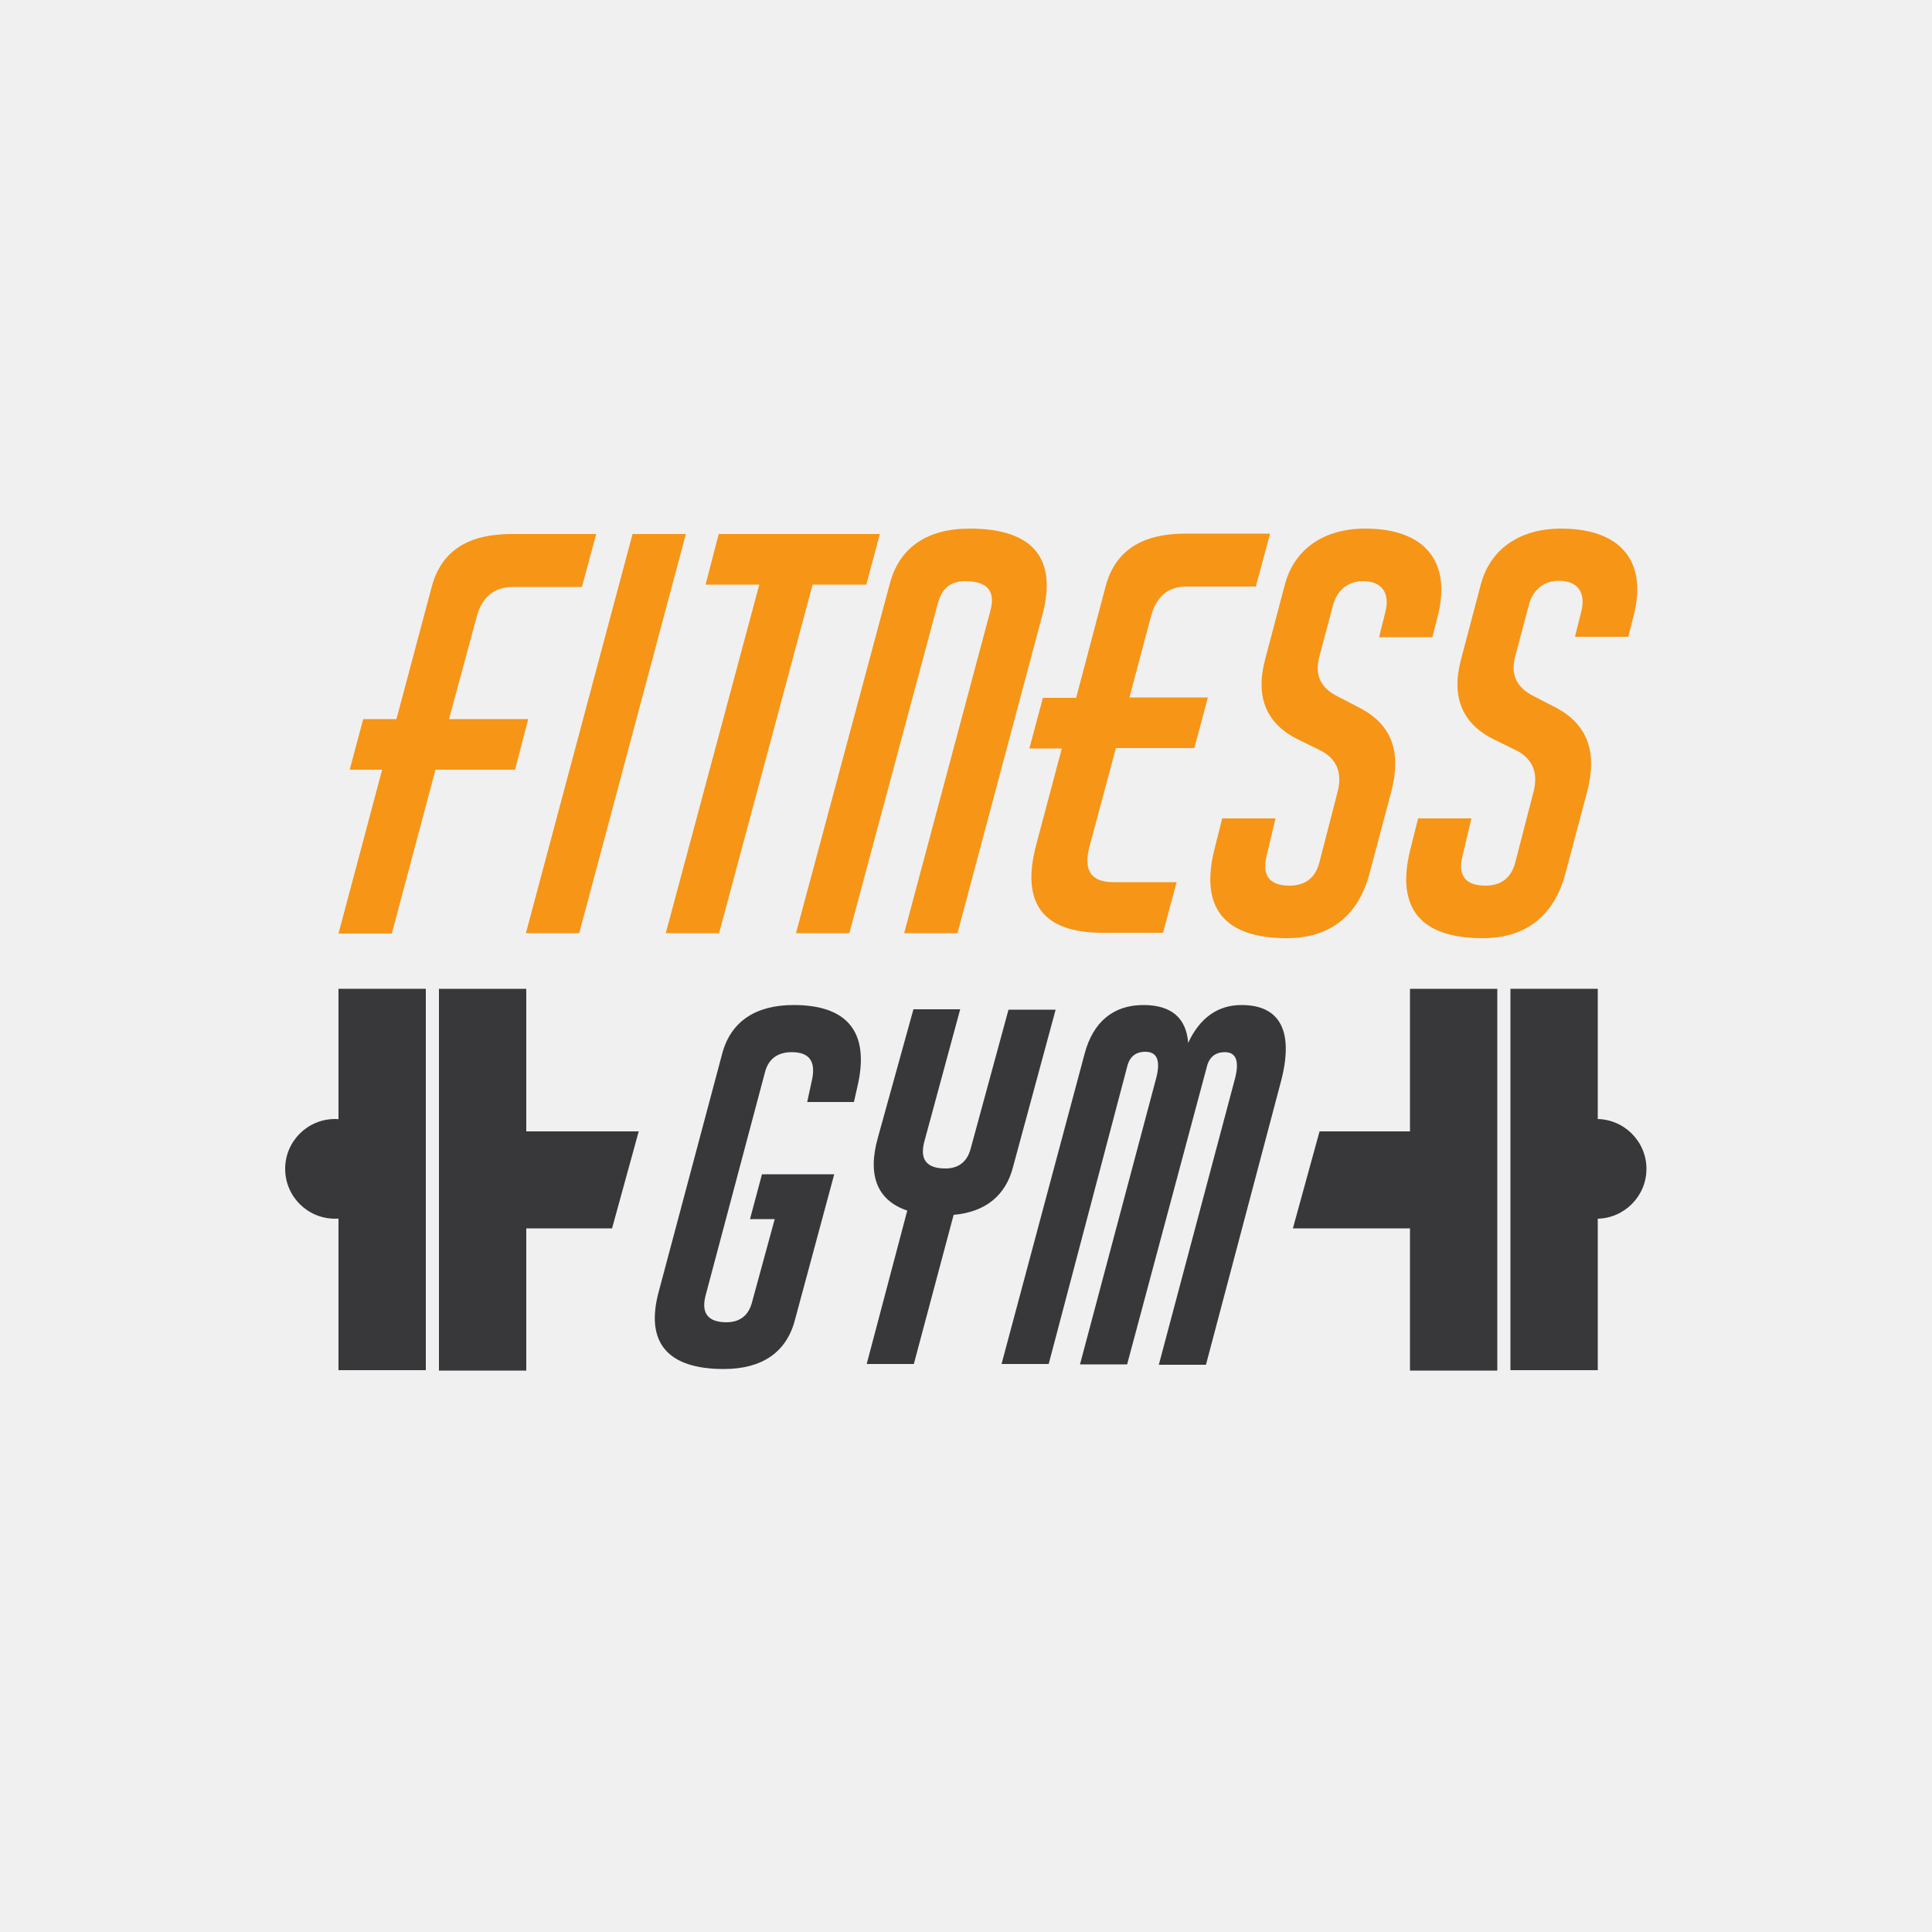
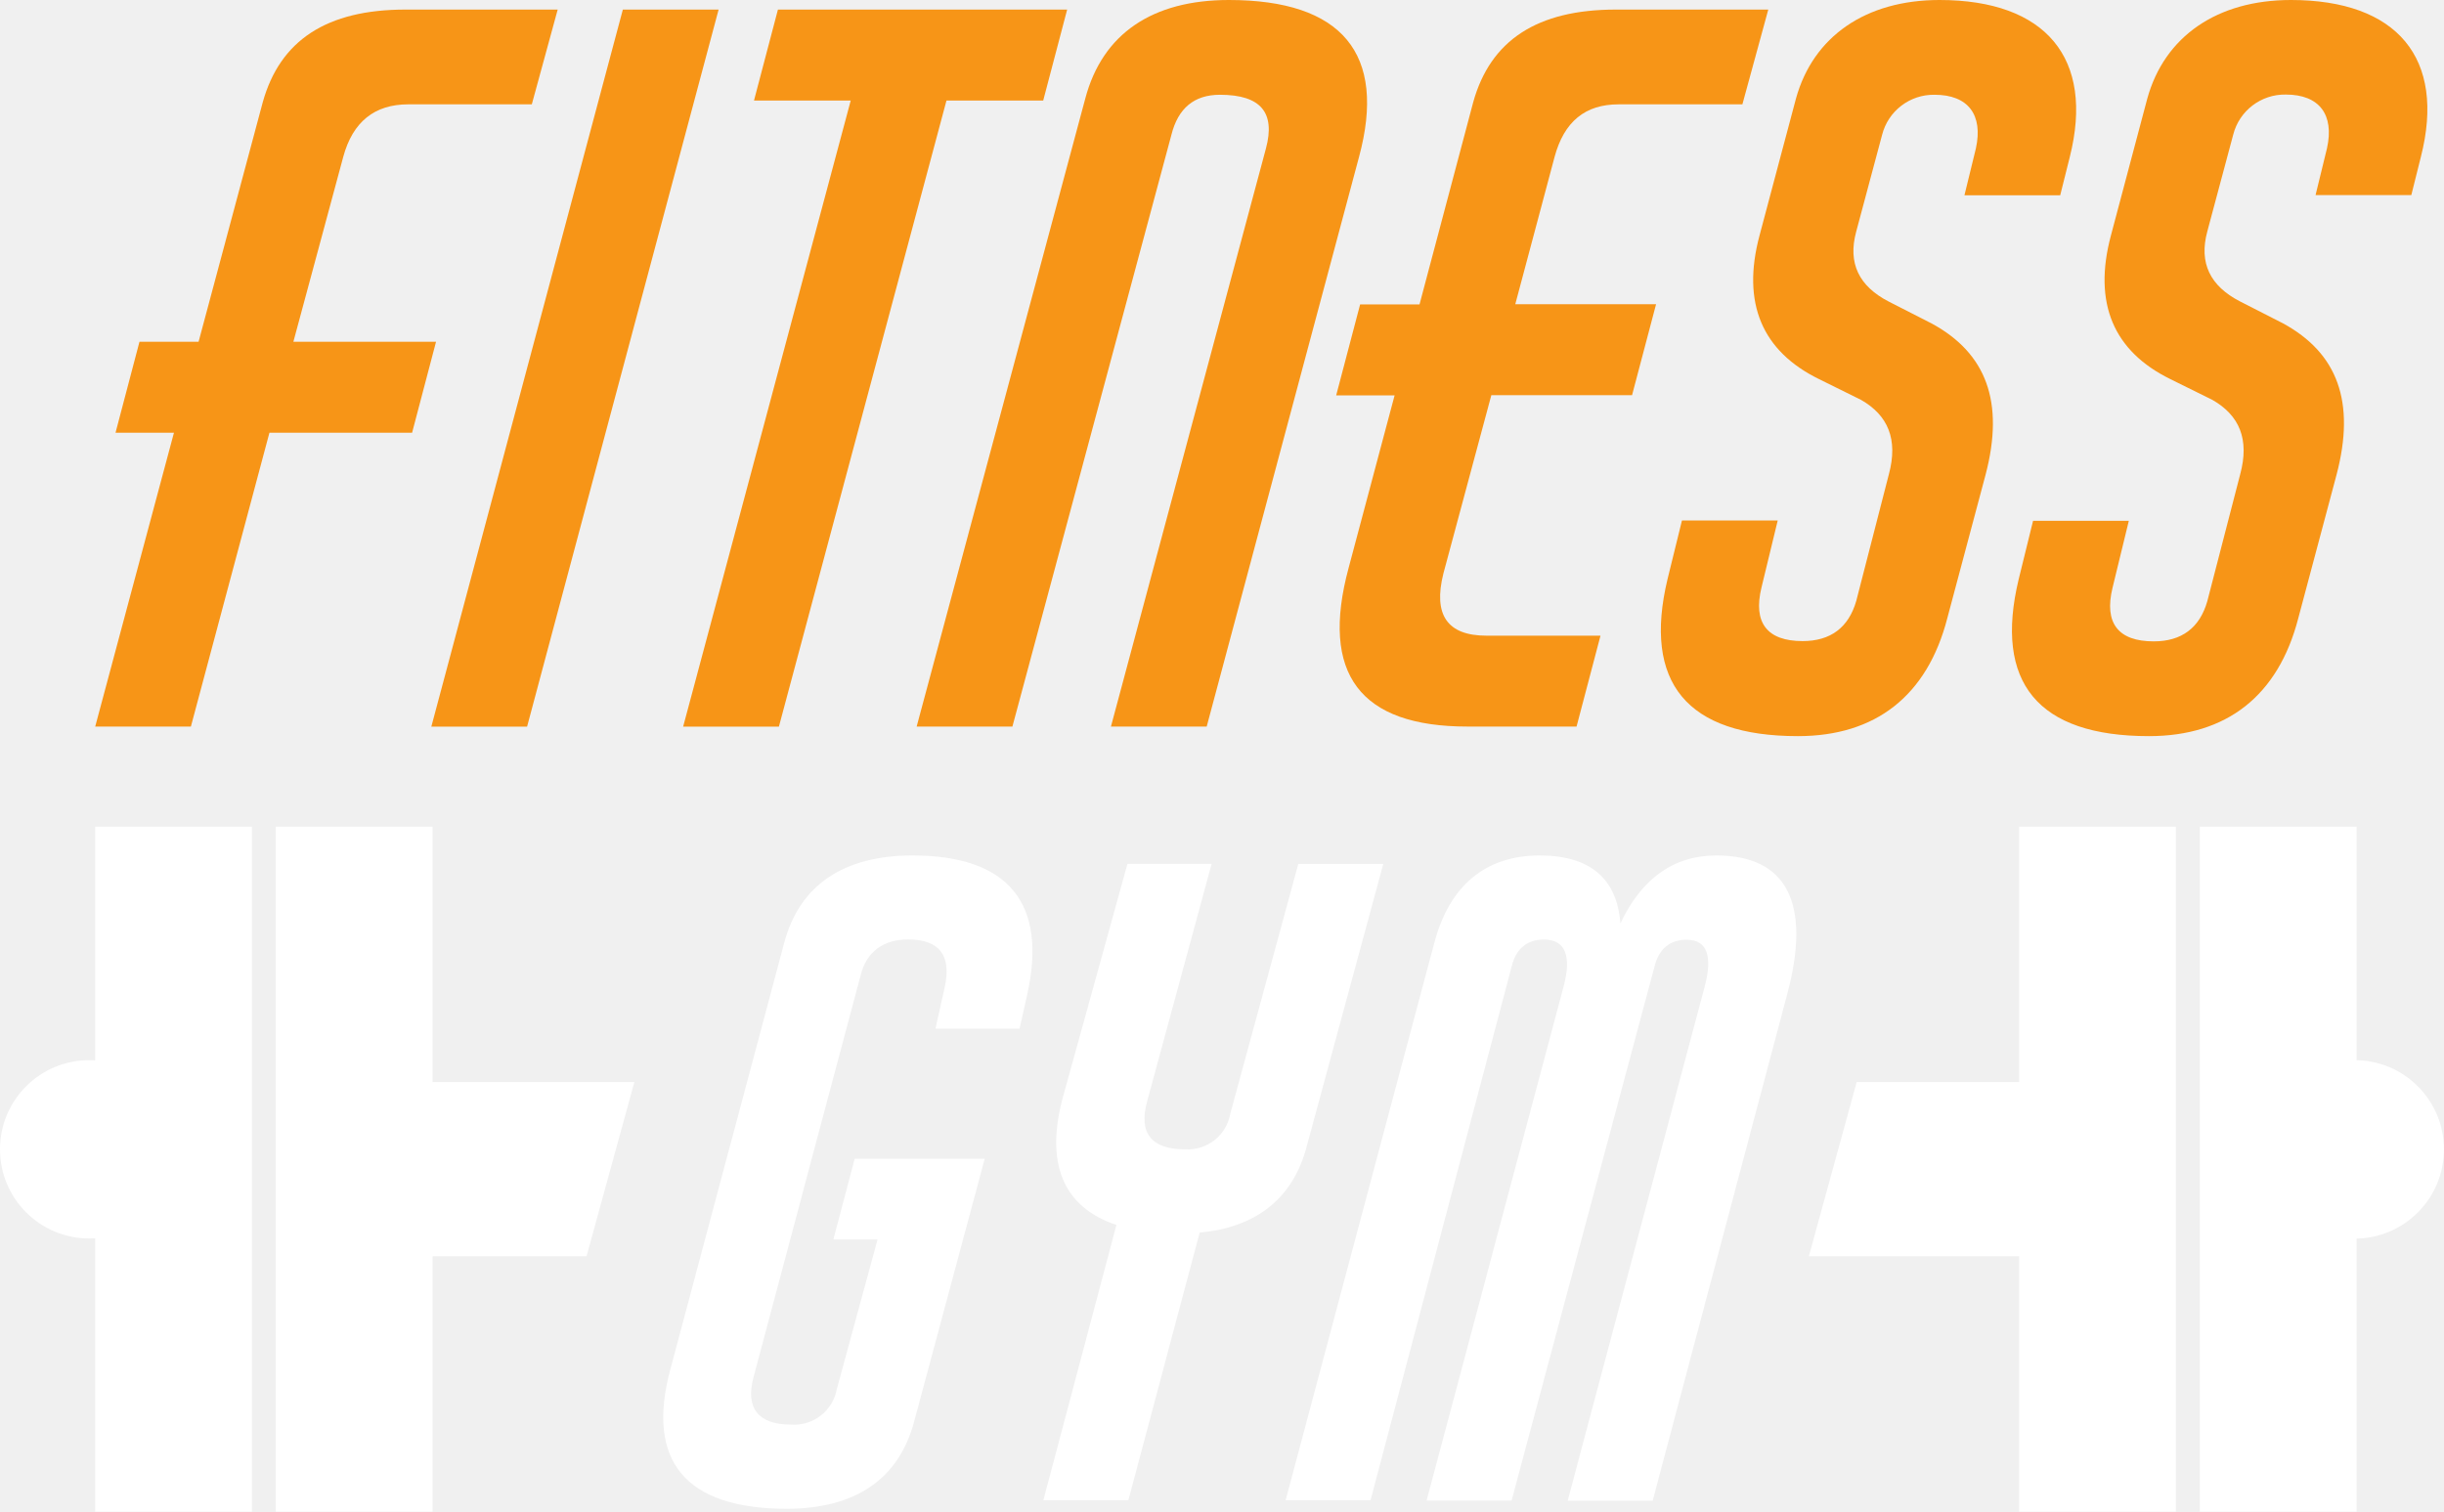
- <svg xmlns="http://www.w3.org/2000/svg" version="1.1" x="0px" y="0px" viewBox="0 0 500 500" style="enable-background:new 0 0 500 500;" xml:space="preserve">
-   <style type="text/css">
- 	.st0{display:none;}
- 	.st1{display:inline;fill:#F7F7F7;}
- 	.st2{fill:#F79517;}
- 	.st3{fill:#38383A;}
- 	.st4{display:inline;}
- 	.st5{fill:#1D262D;}
- </style>
-   <g id="BACKGROUND" class="st0">
-     <rect class="st1" width="500" height="500" />
-   </g>
-   <g id="OBJECTS">
-     <g>
-       <path class="st2" d="M116.2,186.1l7.2-26.6c1.4-5.1,4.6-7.6,9.4-7.6h17.8l3.7-13.7h-21.9c-11.3,0-18.1,4.4-20.6,13.4l-9.2,34.5H94    l-3.5,13.1h8.4l-11.3,42.4h13.8l11.3-42.4h20.6l3.4-13.1H116.2z" />
-       <polygon class="st2" points="163.7,138.2 136.1,241.5 149.9,241.5 177.5,138.2   " />
-       <polygon class="st2" points="224.2,151.3 227.7,138.2 186,138.2 182.6,151.3 196.5,151.3 172.3,241.5 186.1,241.5 210.3,151.3       " />
-       <path class="st2" d="M251,136.8c-11,0-18.2,4.8-20.7,14.2L206,241.5h13.8l22.9-85.3c1-3.9,3.3-5.8,7-5.8c5.9,0,8,2.6,6.6,7.7    L234,241.5h13.8l21.9-82.1C273.8,144.5,267.3,136.8,251,136.8z" />
-       <path class="st2" d="M297.9,159.4c1.4-5.1,4.4-7.6,9.2-7.6H325l3.7-13.7h-21.9c-11.3,0-18.1,4.4-20.6,13.4l-7.7,29.1h-8.6    l-3.5,13.1h8.4l-6.6,24.8c-4.1,15.3,1.7,22.9,17.1,22.9h15.7l3.5-13.1h-16.4c-5.7,0-7.7-3-6.2-9l6.9-25.7h20.3l3.5-13.1h-20.3    L297.9,159.4z" />
-       <path class="st2" d="M352.3,183.4l-6.2-3.2c-4.3-2.2-5.9-5.5-4.7-10.1l3.7-13.9c1.1-3.6,3.9-5.8,7.6-5.8c4.8,0,7,2.9,5.9,7.7    l-1.7,6.8h13.8l1.4-5.5c3.6-14.2-3.5-22.6-18.8-22.6c-10.6,0-18.2,5.2-20.7,14.2l-5.2,19.7c-2.6,9.8,0.4,16.7,8.6,20.7l6.1,3    c3.9,2.2,5.4,5.7,4,10.8l-4.7,18.2c-1.1,3.9-3.7,5.8-7.7,5.8c-5.1,0-7.2-2.6-5.9-7.7l2.3-9.7h-13.8l-2.1,8.4    c-3.6,14.9,2.8,22.6,18.8,22.6c11.2,0,18.6-5.8,21.5-17l5.5-20.7C362.8,194.7,360.2,187.7,352.3,183.4z" />
-       <path class="st2" d="M404,136.8c-10.6,0-18.2,5.2-20.7,14.2l-5.2,19.7c-2.6,9.8,0.4,16.7,8.6,20.7l6.1,3c3.9,2.2,5.4,5.7,4,10.8    l-4.7,18.2c-1.1,3.9-3.7,5.8-7.7,5.8c-5.1,0-7.2-2.6-5.9-7.7l2.3-9.7h-13.8l-2.1,8.4c-3.6,14.9,2.8,22.6,18.8,22.6    c11.2,0,18.6-5.8,21.5-17l5.5-20.7c2.8-10.5,0.1-17.5-7.7-21.8l-6.2-3.2c-4.3-2.2-5.9-5.5-4.7-10.1l3.7-13.9    c1.1-3.6,3.9-5.8,7.6-5.8c4.8,0,7,2.9,5.9,7.7l-1.7,6.8h13.8l1.4-5.5C426.4,145.2,419.4,136.8,404,136.8z" />
-     </g>
-     <g>
-       <g>
-         <path class="st3" d="M205.4,260.1c-9.9,0-16.3,4.3-18.5,12.6l-16.4,61.5c-3.6,13.2,2.2,20.1,16.8,20.1c9.9,0,16.2-4.3,18.4-12.6     l10.2-37.8h-18.7l-3.1,11.6h6.4l-5.9,21.6c-0.9,3.4-3.2,5.1-6.6,5.1c-4.7,0-6.6-2.3-5.4-6.9l15.4-57.9c0.9-3.4,3.3-5.1,6.9-5.1     c4.5,0,6.2,2.3,5.3,6.9l-1.3,6h12.1l1.1-4.9C224.9,267,219.2,260.1,205.4,260.1z" />
-         <path class="st3" d="M273.2,261.3H261l-9.8,36c-0.9,3.4-3.2,5.1-6.5,5.1c-4.9,0-6.7-2.3-5.5-6.9l9.3-34.3h-12.1l-9.2,33.2     c-2.8,9.9-0.1,16.3,7.6,18.9L224.3,353h12.2l10.3-38.6c8.1-0.7,13.5-4.9,15.4-12.5L273.2,261.3z" />
-         <path class="st3" d="M321.3,260.1c-6.1,0-10.8,3.3-13.8,9.8c-0.5-6.5-4.4-9.8-11.6-9.8c-7.7,0-13,4.3-15.2,12.6L259.2,353h12.2     l20.3-76.9c0.6-2.6,2.2-3.9,4.7-3.9c3.1,0,4,2.3,2.8,6.9l-19.7,74h12.2l20.6-76.9c0.6-2.6,2.2-3.9,4.7-3.9c2.9,0,3.8,2.3,2.6,6.9     l-19.7,74h12.2l19.3-72.9C335,267,331.4,260.1,321.3,260.1z" />
-       </g>
-       <g>
-         <g>
-           <rect x="87.6" y="255.9" class="st3" width="22.6" height="98.7" />
-           <polygon class="st3" points="165.3,292.8 136.2,292.8 136.2,255.9 113.6,255.9 113.6,354.7 136.2,354.7 136.2,317.9       158.4,317.9     " />
-         </g>
-         <circle class="st3" cx="86.7" cy="302.5" r="12.9" />
-       </g>
-       <g>
-         <g>
-           <rect x="390.9" y="255.9" class="st3" width="22.6" height="98.7" />
-           <polygon class="st3" points="364.9,255.9 364.9,292.8 341.5,292.8 334.6,317.9 364.9,317.9 364.9,354.7 387.5,354.7       387.5,255.9     " />
-         </g>
-         <path class="st3" d="M426.1,302.5c0,7.1-5.8,12.9-12.9,12.9c-7.1,0-12.9-5.8-12.9-12.9c0-7.1,5.8-12.9,12.9-12.9     C420.3,289.6,426.1,295.4,426.1,302.5z" />
-       </g>
-     </g>
-   </g>
-   <g id="DESIGNED_BY_FREEPIK" class="st0">
-     <g class="st4">
-       <g id="XMLID_457_">
-         <g id="XMLID_486_">
-           <g id="XMLID_505_">
-             <path id="XMLID_513_" class="st5" d="M257.2,473.4c-0.4,0.4-0.8,0.9-1.1,1.5l-0.5-0.2c-0.1-0.3-0.3-0.5-0.7-0.5       c-0.3,0-0.6,0.3-0.5,0.7c0,0.3,0.3,0.6,0.7,0.5c0.1,0,0.1,0,0.2-0.1l0.5,0.2c-0.3,0.6-0.4,1.1-0.5,1.7l0.7,0.1       c0.2-1.3,0.8-2.5,1.8-3.5L257.2,473.4z" />
-             <path id="XMLID_512_" class="st5" d="M262.7,471.1c-0.2,0-0.3,0-0.5,0l-0.1-0.6c0.2-0.1,0.3-0.4,0.3-0.6c0-0.4-0.4-0.7-0.8-0.6       c-0.4,0-0.7,0.4-0.6,0.8c0,0.3,0.2,0.5,0.4,0.6l0.1,0.6c-0.7,0.1-1.4,0.3-2.1,0.6l0.3,0.7c0.9-0.4,1.9-0.7,3-0.7       c0.5,0,1,0.1,1.5,0.2l0.2-0.7C263.8,471.2,263.2,471.1,262.7,471.1z" />
-             <path id="XMLID_511_" class="st5" d="M269.3,473.7c0.3,0,0.6-0.3,0.5-0.7c0-0.3-0.3-0.6-0.7-0.5c-0.3,0-0.5,0.3-0.5,0.6       l-0.4,0.4c-0.4-0.4-0.9-0.8-1.4-1.1l-0.4,0.6c1.1,0.7,2,1.7,2.6,2.9l0.7-0.3c-0.3-0.6-0.6-1.1-0.9-1.5l0.4-0.4       C269.2,473.7,269.2,473.7,269.3,473.7z" />
-             <path id="XMLID_510_" class="st5" d="M262.1,481.3c-0.4,0-0.8,0-1.2,0c-0.9,0-1.7-0.1-2.5-0.2c-0.4-0.1-0.8-0.2-1.3-0.3       c1,1.9,3.1,3.1,5.4,3.1c2.9,0,5.3-1.9,5.9-4.5c-0.7,0.4-1.5,0.8-2.5,1.1C264.9,481,263.6,481.2,262.1,481.3z" />
-             <path id="XMLID_506_" class="st5" d="M262.7,472.6c-3.4,0-6.1,2.7-6.1,5.9c0,0.4,0,0.8,0.1,1.3c0.7,0.5,2.7,0.9,5.3,0.7       c2.9-0.2,5.3-1,6.7-2.2c0-0.2,0-0.4,0-0.6C268.3,474.9,265.7,472.6,262.7,472.6z M260.5,479.1c-1,0-1.8-0.8-1.8-1.8       c0-1,0.8-1.9,1.8-1.9c1,0,1.8,0.8,1.8,1.9C262.4,478.3,261.5,479.1,260.5,479.1z M265.3,478.2c-0.8,0-1.4-0.6-1.4-1.4       s0.6-1.4,1.4-1.4s1.4,0.6,1.4,1.4S266,478.2,265.3,478.2z" />
-           </g>
-           <path id="XMLID_503_" class="st5" d="M278.7,474.5c-0.3-0.1-0.8-0.3-1.4-0.2c-0.6,0.1-0.8,0.3-0.8,1v0.9h2.2v1.7h-2.2v5.5h-1.9      v-5.5h-1.3v-1.7h1.3v-0.9c0-1.7,0.9-2.8,2.6-2.8c0.6,0,1.2,0.1,1.6,0.3V474.5z" />
-           <path id="XMLID_501_" class="st5" d="M283.4,477.8c-0.2,0-0.4,0-0.5,0c-0.9,0-1.5,0.5-1.5,1.6v3.9h-1.9v-7.2h1.9v0.8      c0.5-0.7,1.1-1,2-1c0.4,0,0.8,0.1,1.1,0.3L283.4,477.8z" />
-           <path id="XMLID_498_" class="st5" d="M291.1,479.7c0,0.2,0,0.5,0,0.7h-5.1c0.2,1,0.9,1.5,1.8,1.5c0.6,0,1.3-0.3,1.8-0.7l1.1,1.2      c-0.8,0.7-1.9,1.1-3.1,1.1c-2.2,0-3.7-1.5-3.7-3.8c0-2.3,1.5-3.8,3.6-3.8C289.6,475.9,291.1,477.5,291.1,479.7z M285.9,479h3.2      c-0.2-0.9-0.7-1.4-1.6-1.4C286.6,477.6,286.1,478.2,285.9,479z" />
-           <path id="XMLID_495_" class="st5" d="M298.7,479.7c0,0.2,0,0.5,0,0.7h-5.1c0.2,1,0.9,1.5,1.8,1.5c0.6,0,1.3-0.3,1.8-0.7l1.1,1.2      c-0.8,0.7-1.9,1.1-3.1,1.1c-2.2,0-3.7-1.5-3.7-3.8c0-2.3,1.5-3.8,3.6-3.8C297.3,475.9,298.7,477.5,298.7,479.7z M293.6,479h3.2      c-0.2-0.9-0.7-1.4-1.6-1.4C294.3,477.6,293.8,478.2,293.6,479z" />
-           <path id="XMLID_492_" class="st5" d="M307.1,479.7c0,2.2-1.5,3.8-3.5,3.8c-1,0-1.6-0.4-2.1-0.9v3.7h-1.9v-10.1h1.9v0.8      c0.5-0.6,1.2-1,2.1-1C305.6,475.9,307.1,477.6,307.1,479.7z M301.4,479.7c0,1.1,0.7,2,1.8,2c1.1,0,1.8-0.9,1.8-2      c0-1.1-0.7-2-1.8-2C302.1,477.7,301.4,478.6,301.4,479.7z" />
-           <path id="XMLID_489_" class="st5" d="M310.2,473.8c0,0.7-0.5,1.2-1.2,1.2c-0.7,0-1.2-0.5-1.2-1.2c0-0.7,0.5-1.2,1.2-1.2      C309.6,472.5,310.2,473.1,310.2,473.8z M309.9,483.3H308v-7.2h1.9V483.3z" />
-           <path id="XMLID_487_" class="st5" d="M313.1,478.7l2.7-2.6h2.4l-3.5,3.4l3.5,3.8h-2.4l-2.7-2.9v2.9h-1.9v-10.7h1.9V478.7z" />
-         </g>
-         <g id="XMLID_458_">
-           <path id="XMLID_483_" class="st5" d="M181.5,483.2v-1.1c-0.5,0.7-1.4,1.2-2.4,1.2c-1.8,0-3.1-1.4-3.1-3.7c0-2.3,1.3-3.7,3.1-3.7      c1,0,1.8,0.5,2.4,1.2v-3.8h1.1v9.8H181.5z M181.5,481.3v-3.2c-0.4-0.6-1.2-1.1-2.1-1.1c-1.4,0-2.3,1.2-2.3,2.7      c0,1.6,0.8,2.7,2.3,2.7C180.3,482.4,181.1,481.9,181.5,481.3z" />
-           <path id="XMLID_480_" class="st5" d="M184,479.7c0-2.1,1.5-3.7,3.5-3.7c2.1,0,3.4,1.7,3.4,3.8v0.3h-5.7c0.1,1.3,1,2.4,2.5,2.4      c0.8,0,1.6-0.3,2.2-0.9l0.5,0.7c-0.7,0.7-1.7,1.1-2.8,1.1C185.5,483.4,184,481.9,184,479.7z M187.5,476.9      c-1.5,0-2.3,1.3-2.3,2.4h4.6C189.8,478.2,189.1,476.9,187.5,476.9z" />
-           <path id="XMLID_478_" class="st5" d="M191.7,482.3l0.6-0.8c0.5,0.5,1.4,1,2.3,1c1.1,0,1.7-0.5,1.7-1.2c0-1.7-4.4-0.7-4.4-3.3      c0-1.1,1-2,2.6-2c1.2,0,2.1,0.5,2.6,1l-0.5,0.8c-0.4-0.5-1.2-0.9-2.1-0.9c-1,0-1.6,0.5-1.6,1.1c0,1.6,4.4,0.5,4.4,3.3      c0,1.2-1,2.1-2.8,2.1C193.4,483.4,192.4,483.1,191.7,482.3z" />
-           <path id="XMLID_475_" class="st5" d="M198.6,474.4c0-0.4,0.3-0.7,0.7-0.7c0.4,0,0.7,0.3,0.7,0.7c0,0.4-0.3,0.7-0.7,0.7      C198.9,475.2,198.6,474.8,198.6,474.4z M198.8,483.2v-7.1h1.1v7.1H198.8z" />
-           <path id="XMLID_472_" class="st5" d="M201.7,485.1l0.6-0.8c0.6,0.7,1.3,1,2.3,1c1.2,0,2.3-0.6,2.3-2.1v-1      c-0.5,0.7-1.4,1.3-2.4,1.3c-1.8,0-3.1-1.4-3.1-3.7c0-2.3,1.3-3.7,3.1-3.7c1,0,1.8,0.5,2.4,1.2v-1.1h1.1v6.9      c0,2.3-1.6,3.1-3.4,3.1C203.3,486.1,202.5,485.9,201.7,485.1z M206.8,481.2v-3.1c-0.4-0.6-1.2-1.1-2.1-1.1      c-1.4,0-2.3,1.1-2.3,2.7c0,1.6,0.8,2.7,2.3,2.7C205.6,482.4,206.4,481.8,206.8,481.2z" />
-           <path id="XMLID_470_" class="st5" d="M214.5,483.2v-4.6c0-1.2-0.6-1.6-1.6-1.6c-0.9,0-1.7,0.5-2.1,1.1v5.2h-1.1v-7.1h1.1v1      c0.5-0.6,1.5-1.2,2.5-1.2c1.5,0,2.3,0.7,2.3,2.3v5H214.5z" />
-           <path id="XMLID_467_" class="st5" d="M217,479.7c0-2.1,1.5-3.7,3.5-3.7c2.1,0,3.4,1.7,3.4,3.8v0.3h-5.7c0.1,1.3,1,2.4,2.5,2.4      c0.8,0,1.6-0.3,2.2-0.9l0.5,0.7c-0.7,0.7-1.7,1.1-2.8,1.1C218.5,483.4,217,481.9,217,479.7z M220.5,476.9      c-1.5,0-2.3,1.3-2.3,2.4h4.6C222.8,478.2,222.1,476.9,220.5,476.9z" />
-           <path id="XMLID_464_" class="st5" d="M230.4,483.2v-1.1c-0.5,0.7-1.4,1.2-2.4,1.2c-1.8,0-3.1-1.4-3.1-3.7c0-2.3,1.3-3.7,3.1-3.7      c1,0,1.8,0.5,2.4,1.2v-3.8h1.1v9.8H230.4z M230.4,481.3v-3.2c-0.4-0.6-1.2-1.1-2.1-1.1c-1.4,0-2.3,1.2-2.3,2.7      c0,1.6,0.8,2.7,2.3,2.7C229.2,482.4,230,481.9,230.4,481.3z" />
-           <path id="XMLID_461_" class="st5" d="M236.8,483.2v-9.8h1.1v3.8c0.6-0.8,1.4-1.2,2.4-1.2c1.8,0,3.1,1.5,3.1,3.7      c0,2.3-1.3,3.7-3.1,3.7c-1,0-1.9-0.5-2.4-1.2v1.1H236.8z M240,482.4c1.4,0,2.3-1.2,2.3-2.7c0-1.6-0.8-2.7-2.3-2.7      c-0.9,0-1.7,0.5-2.1,1.1v3.2C238.3,481.9,239.1,482.4,240,482.4z" />
-           <path id="XMLID_459_" class="st5" d="M244.6,485c0.2,0.1,0.4,0.1,0.6,0.1c0.5,0,0.8-0.2,1.1-0.7l0.5-1.1l-3-7.1h1.2l2.4,5.8      l2.3-5.8h1.2l-3.5,8.5c-0.4,1-1.1,1.4-2.1,1.4c-0.2,0-0.6,0-0.8-0.1L244.6,485z" />
-         </g>
-       </g>
-     </g>
-   </g>
+ <svg xmlns="http://www.w3.org/2000/svg" id="OBJECTS" viewBox="0 0 352.21 217.9">
+   <defs>
+     <style>.cls-1{fill:#f79517;}.cls-2{fill:#fff;}</style>
+   </defs>
+   <path class="cls-1" d="M116.18,186.05l7.18-26.63c1.38-5.11,4.55-7.59,9.38-7.59h17.8l3.73-13.66H132.33c-11.32,0-18.08,4.41-20.57,13.38l-9.24,34.5H94l-3.45,13.11h8.42L87.62,241.52h13.79l11.32-42.36h20.56l3.45-13.11Z" transform="translate(-73.9 -136.79)" />
+   <polygon class="cls-1" points="89.76 1.38 62.16 104.74 75.96 104.74 103.56 1.38 89.76 1.38" />
+   <polygon class="cls-1" points="150.34 14.49 153.79 1.38 112.11 1.38 108.66 14.49 122.6 14.49 98.45 104.74 112.25 104.74 136.4 14.49 150.34 14.49" />
+   <path class="cls-1" d="M251,136.79c-11,0-18.22,4.83-20.7,14.21L206,241.52h13.8l22.91-85.28q1.44-5.79,7-5.79c5.94,0,8,2.62,6.63,7.73L234,241.52h13.8l21.95-82.1C273.78,144.51,267.29,136.79,251,136.79Z" transform="translate(-73.9 -136.79)" />
+   <path class="cls-1" d="M297.93,159.42c1.38-5.11,4.41-7.59,9.24-7.59H325l3.73-13.66H306.76c-11.31,0-18.08,4.41-20.56,13.38l-7.73,29.12h-8.56l-3.45,13.11h8.42l-6.62,24.84c-4.14,15.32,1.65,22.9,17.11,22.9H301.1l3.45-13.1H288.13c-5.66,0-7.73-3-6.21-9l6.9-25.67H309.1l3.46-13.11H292.27Z" transform="translate(-73.9 -136.79)" />
+   <path class="cls-1" d="M352.3,183.43l-6.21-3.17c-4.28-2.21-5.93-5.52-4.69-10.08l3.73-13.94a7.67,7.67,0,0,1,7.58-5.79c4.83,0,7,2.9,5.94,7.73L357,164.94h13.8l1.38-5.52c3.59-14.22-3.45-22.63-18.77-22.63-10.62,0-18.21,5.24-20.69,14.21l-5.25,19.73c-2.62,9.8.41,16.7,8.56,20.7l6.07,3c3.86,2.21,5.38,5.66,4,10.76l-4.69,18.22c-1.11,3.86-3.73,5.79-7.73,5.79-5.1,0-7.17-2.62-5.93-7.72l2.34-9.66h-13.8l-2.07,8.41C310.63,235.18,317,242.9,333,242.9c11.18,0,18.63-5.79,21.53-17l5.52-20.7C362.79,194.75,360.17,187.71,352.3,183.43Z" transform="translate(-73.9 -136.79)" />
+   <path class="cls-1" d="M404.05,136.79c-10.63,0-18.22,5.24-20.7,14.21l-5.24,19.73c-2.62,9.8.41,16.7,8.55,20.7l6.07,3c3.87,2.21,5.39,5.66,4,10.76L392,223.45c-1.1,3.86-3.72,5.79-7.72,5.79-5.11,0-7.18-2.62-5.94-7.72l2.35-9.66h-13.8l-2.07,8.41c-3.59,14.91,2.76,22.63,18.77,22.63,11.17,0,18.62-5.79,21.52-17l5.52-20.7c2.76-10.48.14-17.52-7.72-21.8l-6.21-3.17c-4.28-2.21-5.94-5.52-4.7-10.08l3.73-13.94a7.68,7.68,0,0,1,7.59-5.79c4.83,0,7,2.9,5.93,7.73l-1.65,6.76h13.8l1.38-5.52C426.4,145.2,419.37,136.79,404.05,136.79Z" transform="translate(-73.9 -136.79)" />
+   <path class="cls-2" d="M205.4,260.1c-9.92,0-16.29,4.28-18.49,12.61L170.5,334.19c-3.55,13.23,2.2,20.08,16.77,20.08,9.92,0,16.17-4.28,18.38-12.61l10.16-37.84H197.07L194,315.45h6.37L194.5,337a6.26,6.26,0,0,1-6.61,5.14c-4.66,0-6.62-2.33-5.39-6.86l15.43-57.92c.86-3.43,3.31-5.15,6.86-5.15,4.53,0,6.24,2.33,5.26,6.86l-1.34,6h12.12l1.1-4.9C224.87,267,219.24,260.1,205.4,260.1Z" transform="translate(-73.9 -136.79)" />
+   <path class="cls-2" d="M273.25,261.32H261l-9.8,36a6.21,6.21,0,0,1-6.49,5.14c-4.9,0-6.73-2.33-5.51-6.86l9.31-34.29H236.38l-9.18,33.19c-2.82,9.92-.12,16.29,7.59,18.86l-10.53,39.68h12.25l10.28-38.58c8.09-.73,13.48-4.9,15.44-12.49Z" transform="translate(-73.9 -136.79)" />
+   <path class="cls-2" d="M321.25,260.1c-6.12,0-10.77,3.3-13.83,9.79-.49-6.49-4.41-9.79-11.64-9.79-7.71,0-13,4.28-15.18,12.61l-21.43,80.34h12.24l20.33-76.91c.61-2.57,2.2-3.92,4.65-3.92,3.07,0,4.05,2.33,2.82,6.86l-19.72,74h12.25l20.58-76.91c.61-2.57,2.2-3.92,4.65-3.92,2.94,0,3.79,2.33,2.57,6.86l-19.72,74h12.25l19.35-72.87C335,267,331.42,260.1,321.25,260.1Z" transform="translate(-73.9 -136.79)" />
+   <rect class="cls-2" x="13.71" y="119.16" width="22.59" height="98.74" />
+   <polygon class="cls-2" points="91.42 155.97 62.34 155.97 62.34 119.16 39.75 119.16 39.75 217.9 62.34 217.9 62.34 181.08 84.53 181.08 91.42 155.97" />
+   <circle class="cls-2" cx="12.85" cy="165.67" r="12.85" />
+   <rect class="cls-2" x="317.02" y="119.16" width="22.59" height="98.74" />
+   <polygon class="cls-2" points="290.98 119.16 290.98 155.97 267.57 155.97 260.68 181.08 290.98 181.08 290.98 217.9 313.57 217.9 313.57 119.16 290.98 119.16" />
+   <path class="cls-2" d="M426.1,302.46a12.86,12.86,0,1,1-12.85-12.85A12.85,12.85,0,0,1,426.1,302.46Z" transform="translate(-73.9 -136.79)" />
</svg>
